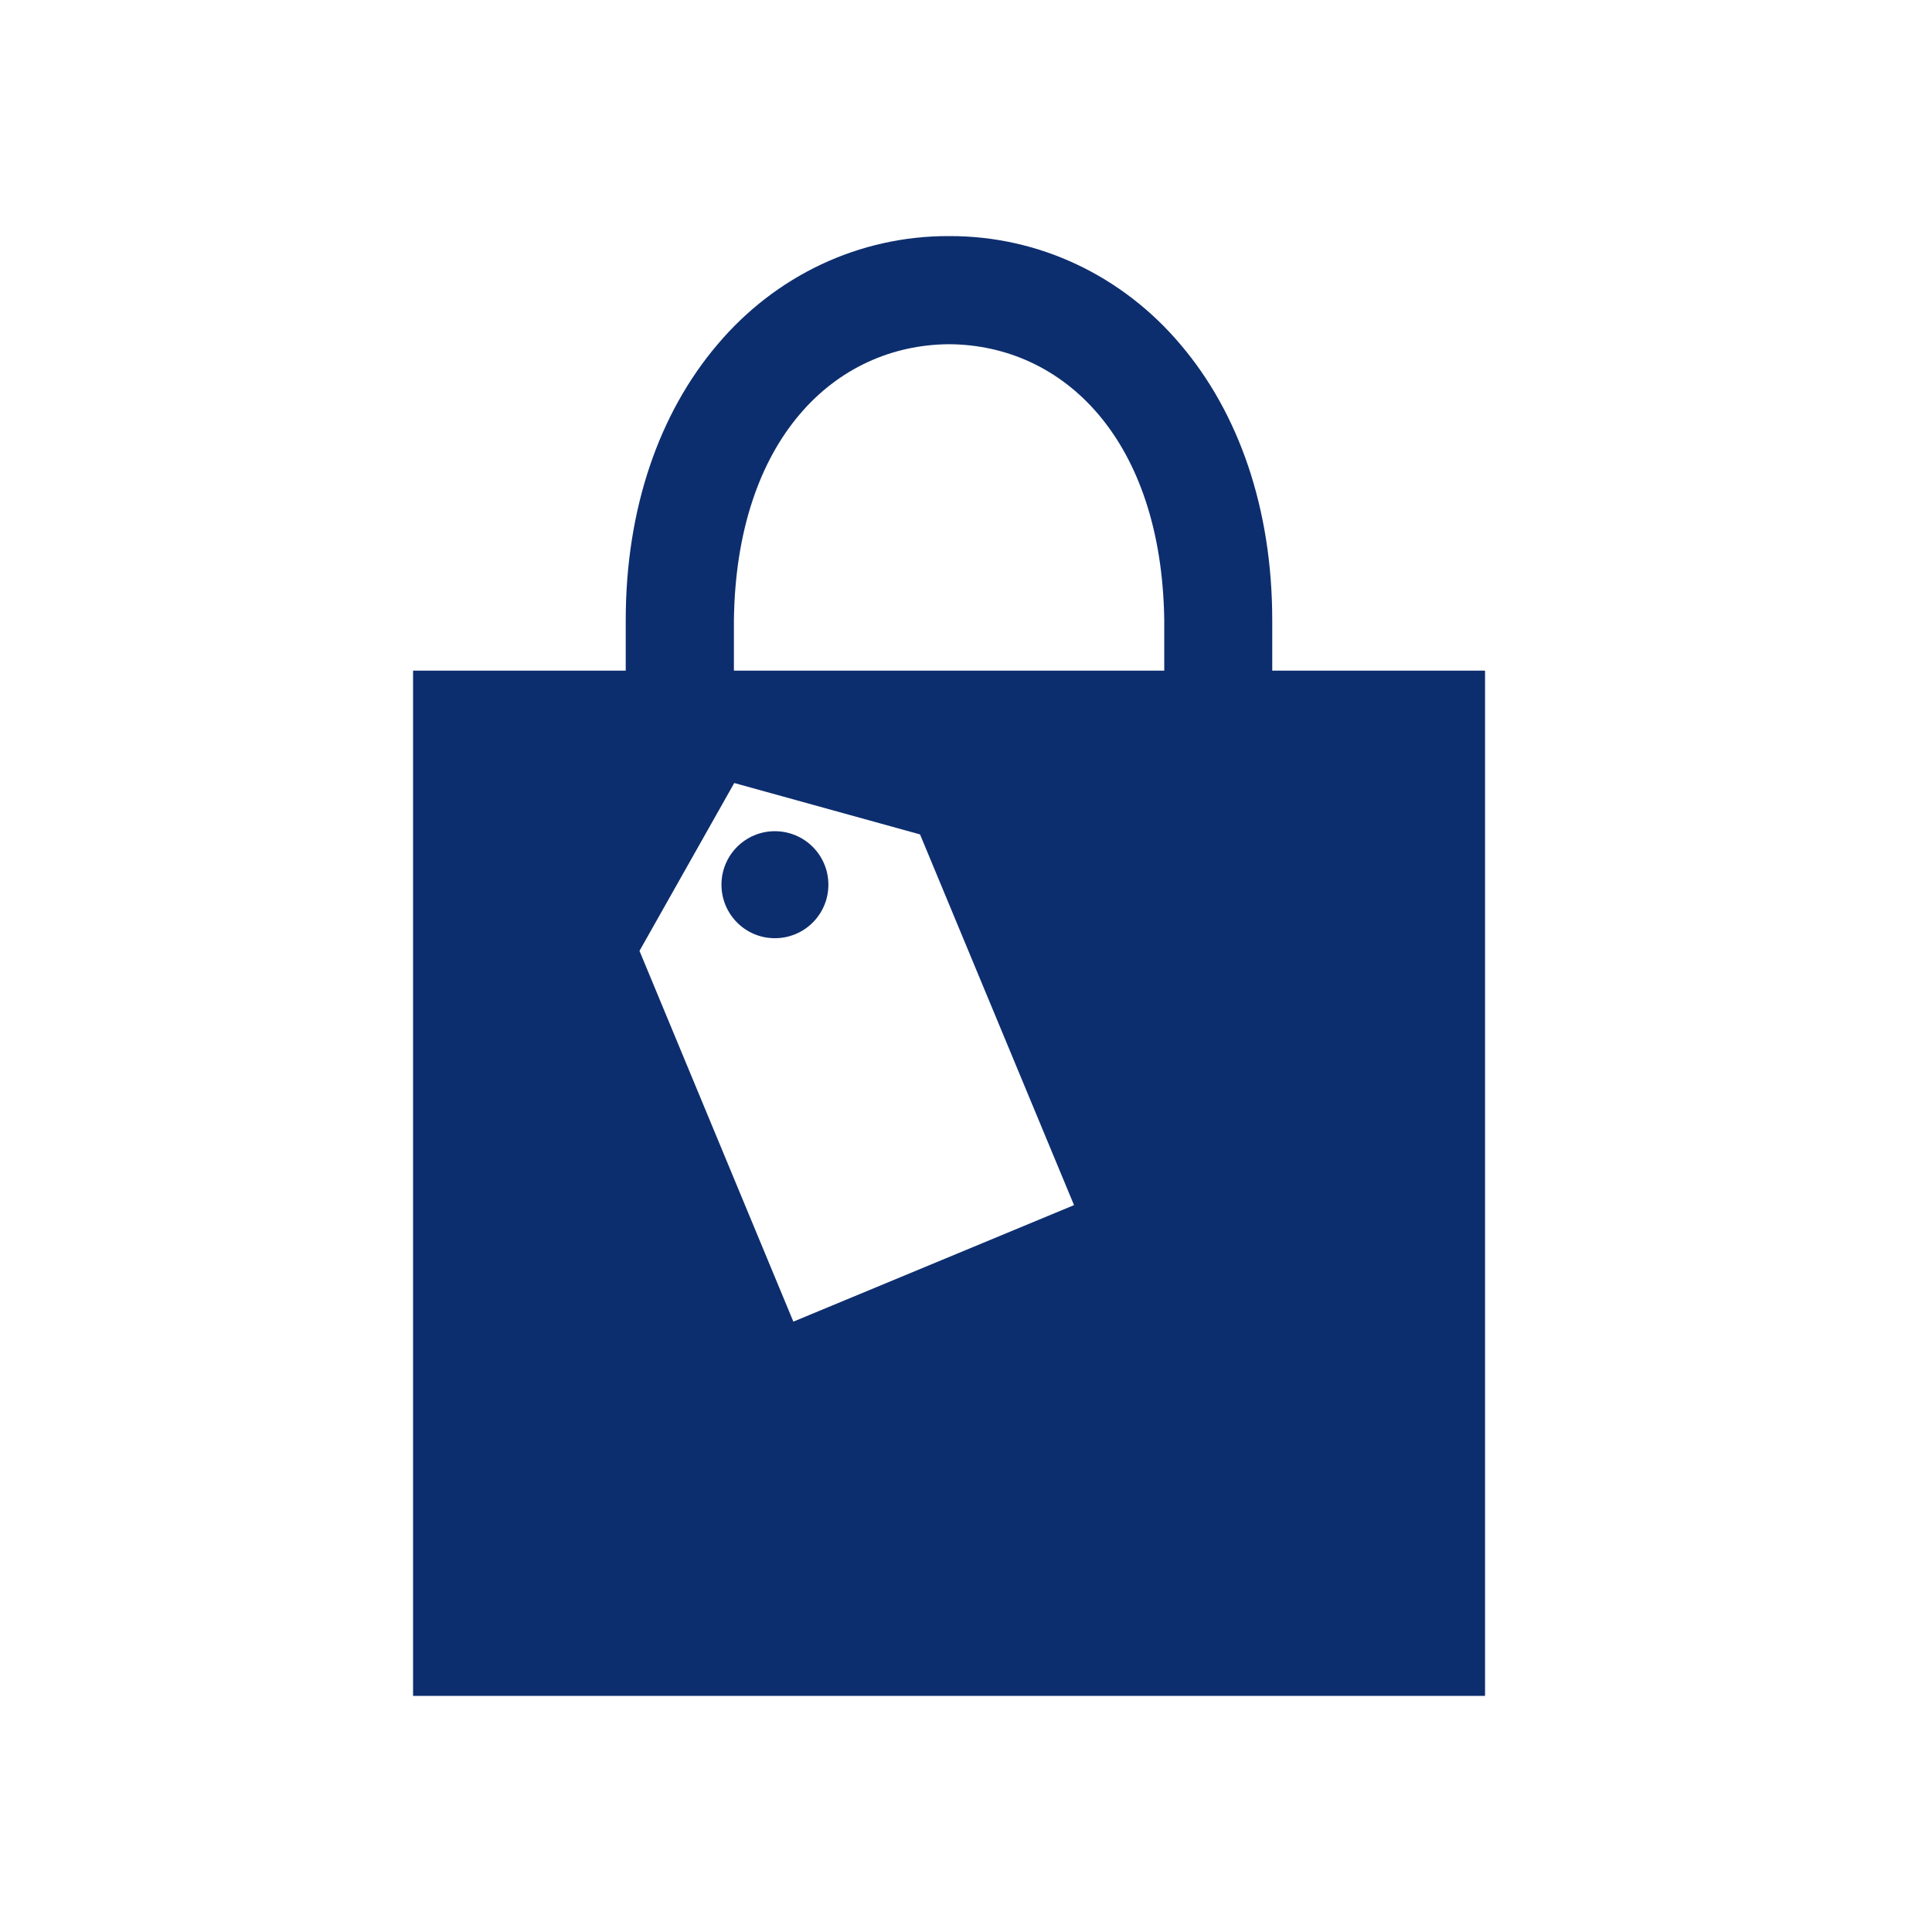
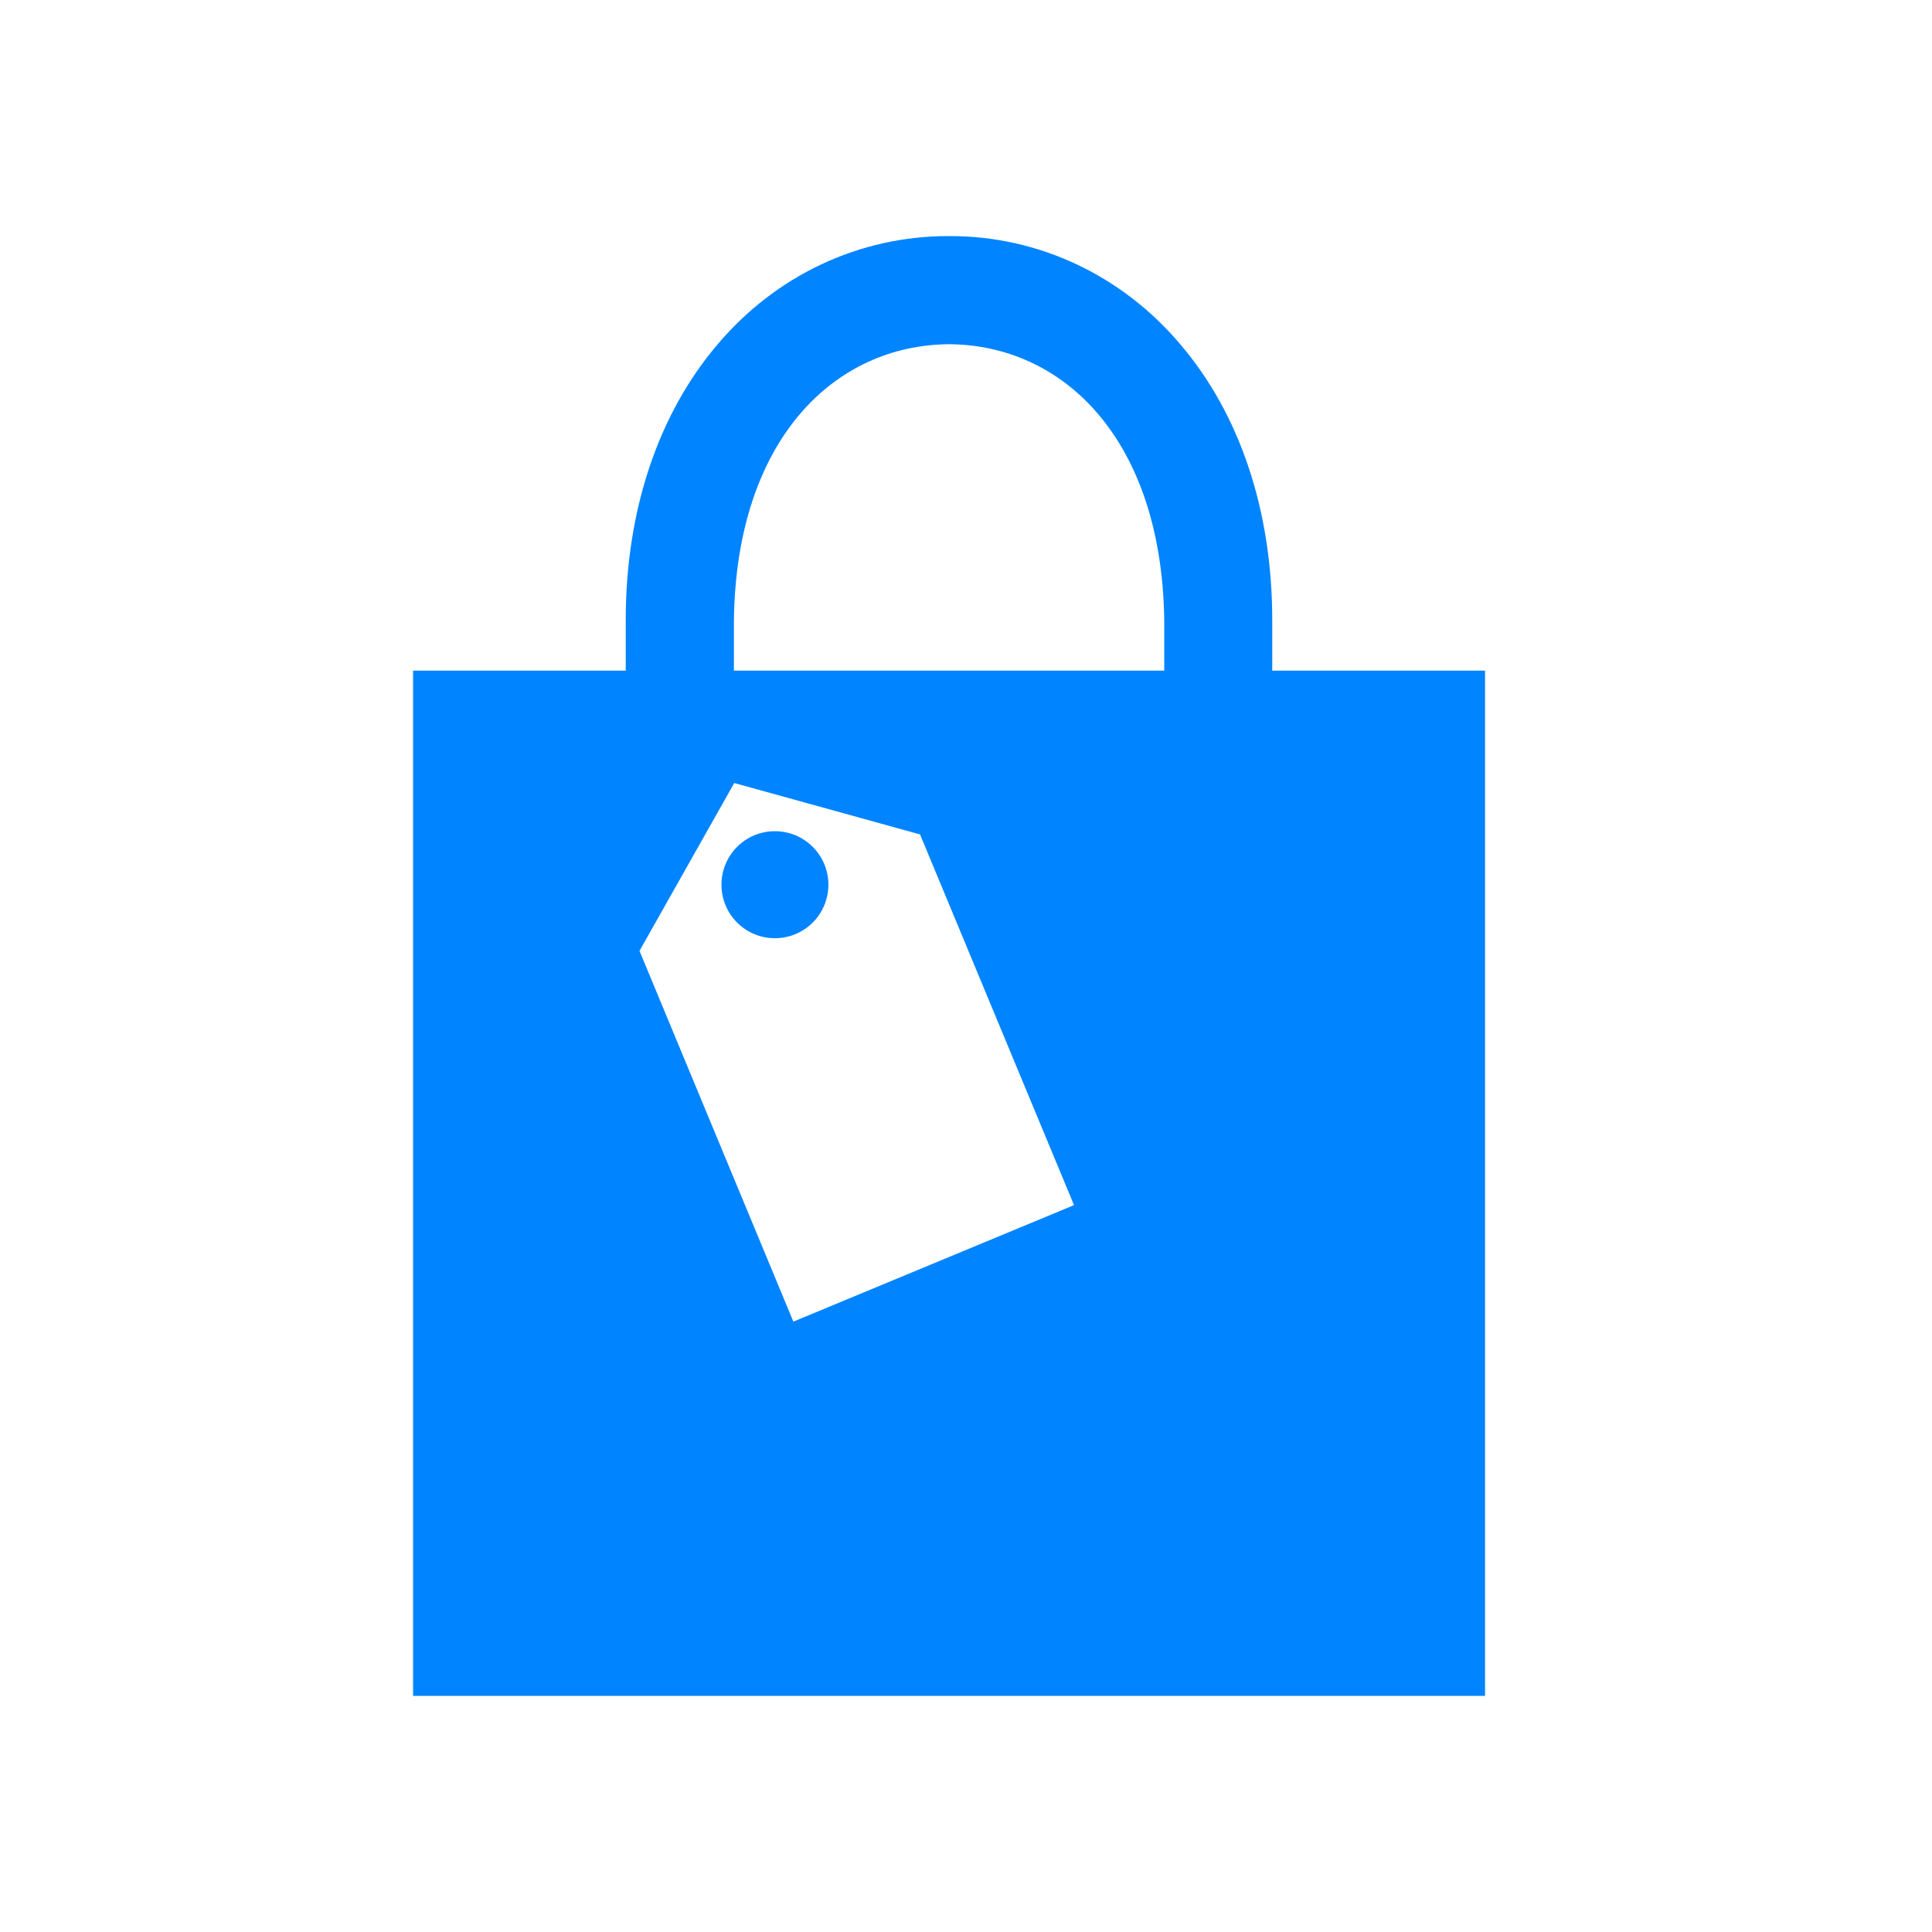
<svg xmlns="http://www.w3.org/2000/svg" version="1.1" id="Calque_1" x="0px" y="0px" width="114px" height="114px" viewBox="0 0 114 114" enable-background="new 0 0 114 114" xml:space="preserve">
  <g>
-     <path d="M407.071,233.115c-0.56-1.854-1.633-3.727-1.572-5.563c0.15-4.629,0.936-9.23,1.231-13.861   c0.263-4.086-0.494-8.188-0.796-12.16c-0.832-11.024-3.082-22.57,2.887-33.143c1.457,0,2.915,0,4.373,0c0,21.575,0,43.15,0,64.727   C411.153,233.115,409.112,233.115,407.071,233.115z" />
-     <path d="M324.853,168.391c0.681,7.057,1.397,14.107,1.993,21.17c0.079,0.944-0.173,2.199-0.767,2.871   c-4.106,4.641-3.64,10.047-3.13,15.629c0.593,6.498,0.932,13.031,1.04,19.555c0.028,1.824-1.142,3.666-1.762,5.5   c-1.457,0-2.914,0-4.372,0c-0.523-1.891-1.544-3.799-1.48-5.67c0.225-6.69,0.564-13.399,1.343-20.045   c0.714-6.088-0.172-11.532-4.234-16.269c0-2.333,0-4.665,0-6.998c0.583-5.247,1.166-10.495,1.749-15.743c0.583,0,1.167,0,1.75,0   c-0.805,6.36-0.841,12.701-0.521,19.031c0.466-0.008,0.93-0.016,1.396-0.021c0-6.336,0-12.674,0-19.01c0.583,0,1.167,0,1.749,0   c0,6.316,0,12.633,0,18.949c0.584-0.011,1.165-0.021,1.75-0.031c0-6.307,0-12.611,0-18.918c0.29,0,0.581,0,0.874,0   c0,6.338,0,12.676,0,19.014c0.582-0.02,1.166-0.039,1.75-0.059c0-6.318,0-12.638,0-18.955   C324.27,168.391,324.562,168.391,324.853,168.391z" />
+     <path d="M407.07,233.115c-0.559-1.854-1.633-3.727-1.571-5.563c0.149-4.629,0.937-9.229,1.231-13.86   c0.263-4.086-0.494-8.188-0.797-12.16c-0.832-11.024-3.082-22.57,2.887-33.143c1.457,0,2.916,0,4.373,0c0,21.574,0,43.149,0,64.727   C411.152,233.115,409.111,233.115,407.07,233.115z" />
+     <path d="M324.854,168.391c0.681,7.058,1.396,14.107,1.992,21.17c0.079,0.944-0.173,2.199-0.767,2.871   c-4.106,4.642-3.64,10.047-3.13,15.629c0.593,6.498,0.932,13.031,1.04,19.556c0.028,1.823-1.142,3.666-1.763,5.5   c-1.457,0-2.914,0-4.371,0c-0.523-1.892-1.545-3.8-1.48-5.671c0.225-6.689,0.564-13.398,1.343-20.045   c0.714-6.088-0.172-11.531-4.233-16.269c0-2.333,0-4.665,0-6.998c0.582-5.247,1.166-10.495,1.748-15.743c0.584,0,1.168,0,1.75,0   c-0.805,6.36-0.84,12.701-0.521,19.031c0.466-0.008,0.931-0.016,1.396-0.021c0-6.336,0-12.674,0-19.01c0.584,0,1.168,0,1.75,0   c0,6.316,0,12.633,0,18.949c0.584-0.011,1.164-0.021,1.75-0.031c0-6.307,0-12.61,0-18.918c0.289,0,0.58,0,0.873,0   c0,6.338,0,12.676,0,19.015c0.582-0.021,1.166-0.039,1.75-0.06c0-6.318,0-12.638,0-18.955   C324.27,168.391,324.563,168.391,324.854,168.391z" />
    <g>
-       <path d="M372.084,233.115c0.484-0.17,0.965-0.342,1.442-0.52c-0.77,0.2-1.55,0.375-2.34,0.52    C371.486,233.115,371.786,233.115,372.084,233.115z" />
-       <path d="M365.212,167.966c-1.798,0-3.561,0.146-5.279,0.425c-0.03,0-0.063,0-0.094,0c-0.04,0.012-0.082,0.023-0.123,0.035    c-15.522,2.616-27.35,16.119-27.35,32.387c0,15.308,10.469,28.168,24.637,31.813c0.361,0.165,0.724,0.331,1.087,0.489    c0.382,0,0.766,0,1.146,0c1.938,0.357,3.936,0.545,5.976,0.545c2.041,0,4.038-0.188,5.977-0.545    c0.79-0.145,1.569-0.317,2.339-0.52c14.114-3.682,24.531-16.515,24.531-31.783C398.059,182.672,383.353,167.966,365.212,167.966z     M374.063,217.357c-6.241,3.371-12.579,3.174-18.631-0.516c-1.104-0.673-1.626-2.304-2.416-3.492    c1.354,0.176,2.914-0.021,4.03,0.59c5.611,3.076,11.188,3.229,16.479-0.328c5.398-3.629,7.668-8.842,6.69-15.438    c-0.169-1.145,0.65-2.434,1.015-3.654c0.784,1.021,1.782,1.946,2.291,3.09c0.449,1.018,0.356,2.274,0.455,3.057    C383.612,208.275,380.481,213.889,374.063,217.357z" />
+       <path d="M372.084,233.115c0.484-0.17,0.965-0.342,1.441-0.52c-0.77,0.199-1.549,0.375-2.34,0.52    C371.486,233.115,371.786,233.115,372.084,233.115z" />
+       <path d="M365.212,167.966c-1.798,0-3.562,0.146-5.278,0.425c-0.031,0-0.063,0-0.095,0c-0.04,0.012-0.082,0.023-0.123,0.035    c-15.522,2.616-27.35,16.119-27.35,32.387c0,15.309,10.469,28.168,24.637,31.813c0.361,0.165,0.724,0.331,1.087,0.489    c0.383,0,0.766,0,1.146,0c1.938,0.357,3.936,0.545,5.976,0.545c2.041,0,4.038-0.188,5.978-0.545    c0.789-0.145,1.568-0.317,2.338-0.52c14.115-3.683,24.531-16.516,24.531-31.783C398.059,182.672,383.354,167.966,365.212,167.966z     M374.063,217.357c-6.24,3.371-12.578,3.174-18.631-0.517c-1.104-0.673-1.625-2.304-2.416-3.491    c1.354,0.176,2.914-0.021,4.03,0.59c5.611,3.076,11.188,3.229,16.479-0.328c5.397-3.629,7.668-8.842,6.689-15.438    c-0.169-1.146,0.65-2.435,1.016-3.653c0.783,1.021,1.781,1.945,2.291,3.09c0.449,1.018,0.355,2.273,0.455,3.057    C383.611,208.275,380.48,213.889,374.063,217.357z" />
    </g>
  </g>
  <g>
-     <path d="M195.543,260.713c-4.277-7.6-2.818-15.546-1.47-23.505c0.915-5.403,1.713-10.826,2.567-16.239   c0.022-0.137,0.119-0.263,0.617-1.314c0,13.771,0.01,26.625-0.035,39.48c-0.002,0.525-0.509,1.053-0.779,1.578   C196.145,260.713,195.844,260.713,195.543,260.713z" />
-     <path d="M129.773,239.091c0.703-3.437,1.41-6.872,2.096-10.216c-0.1-0.091,0.372,0.34,1.201,1.1c0-2.019,0-3.599,0-5.18   c0.386-0.005,0.77-0.01,1.154-0.016c0,11.65,0,23.302,0,34.951c-0.347,0.131-0.691,0.26-1.037,0.391   c-0.77-2.484-1.852-4.924-2.233-7.467c-0.632-4.186-0.812-8.438-1.181-12.662C129.773,239.691,129.773,239.391,129.773,239.091z" />
-     <path d="M162.264,162.564c0.45-1.035,0.9-2.069,1.523-3.5c10.477,6.252,21.166,11.553,27.354,22.387   c5.451,9.543,7.303,19.174,0.227,28.861c-0.699,0.957-1.213,2.063-1.715,3.147c-1.971,4.269-0.971,5.972,3.746,6.435   c0.658,0.064,1.322,0.078,2.09,0.637c-1.014,0.998-1.079,3.613-3.715,0.898c-1.877-1.935-6.029-1.754-5.287-6.002   c0.154-0.883,0.467-1.824,0.982-2.539c6.256-8.672,4.415-17.627,1.446-26.883c-2.927-9.117-9.948-14.215-17.36-18.992   c-2.897-1.867-6.236-3.05-9.375-4.543L162.264,162.564z" />
-     <path d="M162.18,162.471c-2.527,2.004-5.08,3.977-7.578,6.016c-7.925,6.471-15.834,12.99-17.349,24.054   c-0.815,5.957-1.272,11.772,2.647,17.206c1.645,2.275,2.281,5.49,2.66,8.373c0.176,1.335-1.355,2.896-3.184,4.291   c1.382-7.1-3.121-11.387-5.788-16.586c-1.637-3.19-1.379-7.727-0.901-11.521c0.487-3.871,2.119-7.646,3.621-11.31   c0.4-0.979,2.43-1.179,3.229-2.136c0.961-1.151,1.431-2.721,2.063-4.131c0.25-0.558,0.168-1.461,0.561-1.725   c6.102-4.092,12.247-8.117,18.412-12.111c0.447-0.289,1.123-0.227,1.691-0.326L162.18,162.471z" />
+     <path d="M195.543,260.713c-4.277-7.6-2.818-15.546-1.47-23.505c0.915-5.403,1.713-10.826,2.567-16.239   c0.021-0.137,0.118-0.263,0.616-1.313c0,13.771,0.011,26.625-0.034,39.479c-0.002,0.525-0.51,1.053-0.779,1.578   C196.145,260.713,195.844,260.713,195.543,260.713z" />
+     <path d="M129.773,239.091c0.703-3.437,1.41-6.872,2.096-10.216c-0.1-0.091,0.372,0.34,1.201,1.1c0-2.019,0-3.599,0-5.18   c0.386-0.005,0.77-0.01,1.154-0.016c0,11.65,0,23.302,0,34.951c-0.348,0.131-0.691,0.26-1.037,0.391   c-0.771-2.484-1.853-4.924-2.233-7.467c-0.632-4.187-0.812-8.438-1.181-12.662C129.773,239.691,129.773,239.391,129.773,239.091z" />
+     <path d="M162.264,162.564c0.45-1.035,0.9-2.069,1.523-3.5c10.477,6.252,21.166,11.553,27.354,22.387   c5.451,9.543,7.303,19.174,0.228,28.861c-0.699,0.957-1.214,2.063-1.716,3.146c-1.971,4.27-0.971,5.973,3.746,6.436   c0.658,0.063,1.322,0.078,2.091,0.637c-1.015,0.998-1.079,3.613-3.716,0.897c-1.877-1.935-6.028-1.754-5.287-6.002   c0.154-0.883,0.468-1.823,0.982-2.538c6.256-8.673,4.415-17.628,1.446-26.884c-2.927-9.116-9.948-14.215-17.36-18.991   c-2.896-1.867-6.236-3.051-9.375-4.544L162.264,162.564z" />
+     <path d="M162.18,162.471c-2.527,2.004-5.08,3.978-7.578,6.016c-7.925,6.472-15.834,12.99-17.349,24.055   c-0.815,5.957-1.272,11.771,2.647,17.206c1.645,2.274,2.281,5.489,2.66,8.373c0.176,1.335-1.355,2.896-3.185,4.291   c1.382-7.101-3.121-11.388-5.788-16.586c-1.637-3.19-1.379-7.728-0.9-11.521c0.486-3.871,2.119-7.646,3.621-11.311   c0.399-0.979,2.43-1.18,3.229-2.137c0.961-1.15,1.431-2.721,2.063-4.131c0.25-0.558,0.168-1.461,0.562-1.725   c6.103-4.092,12.247-8.117,18.412-12.111c0.446-0.289,1.122-0.227,1.69-0.326L162.18,162.471z" />
  </g>
  <g>
-     <path fill="#010202" d="M82.326,270.223H36.733c-4.102,0-7.753,3.039-7.753,7.141v72.648h17.098v-16.863   c-1.372,0.654-2.281,1.152-2.281,1.152v-4.23c0,0,7.66-4.33,14.82-4.33c7.164,0,14.816,4.33,14.816,4.33v4.23   c0,0-0.824-0.529-2.279-1.217v16.928h18.238v-72.648C89.393,273.262,86.426,270.223,82.326,270.223z M41.52,330.635h-4.561v-4.559   h4.561V330.635z M46.078,323.795h-9.119v-9.119h9.119V323.795z M46.078,311.258h-9.119v-9.119h9.119V311.258z M46.078,298.719   h-9.119v-9.117h9.119V298.719z M46.078,286.18h-9.119v-9.117h9.119V286.18z M57.477,323.795H48.36v-9.119h9.117V323.795z    M57.477,311.258H48.36v-9.119h9.117V311.258z M57.477,298.719H48.36v-9.117h9.117V298.719z M57.477,286.18H48.36v-9.117h9.117   V286.18z M70.016,323.795h-10.26v-9.119h10.26V323.795z M70.016,311.258h-10.26v-9.119h10.26V311.258z M70.016,298.719h-10.26   v-9.117h10.26V298.719z M70.016,286.18h-10.26v-9.117h10.26V286.18z M82.553,330.635h-4.558v-4.559h4.558V330.635z M82.553,323.795   H72.295v-9.119h10.258V323.795z M82.553,311.258H72.295v-9.119h10.258V311.258z M82.553,298.719H72.295v-9.117h10.258V298.719z    M82.553,286.18H72.295v-9.117h10.258V286.18z" />
+     <path fill="#010202" d="M82.326,270.223H36.733c-4.102,0-7.753,3.039-7.753,7.141v72.648h17.098v-16.862   c-1.372,0.653-2.281,1.151-2.281,1.151v-4.229c0,0,7.66-4.33,14.82-4.33c7.164,0,14.816,4.33,14.816,4.33v4.229   c0,0-0.824-0.528-2.279-1.217v16.928h18.238v-72.648C89.393,273.262,86.426,270.223,82.326,270.223z M41.52,330.635h-4.561v-4.559   h4.561V330.635z M46.078,323.795h-9.119v-9.119h9.119V323.795z M46.078,311.258h-9.119v-9.119h9.119V311.258z M46.078,298.719   h-9.119v-9.117h9.119V298.719z M46.078,286.18h-9.119v-9.117h9.119V286.18z M57.477,323.795H48.36v-9.119h9.117V323.795z    M57.477,311.258H48.36v-9.119h9.117V311.258z M57.477,298.719H48.36v-9.117h9.117V298.719z M57.477,286.18H48.36v-9.117h9.117   V286.18z M70.016,323.795h-10.26v-9.119h10.26V323.795z M70.016,311.258h-10.26v-9.119h10.26V311.258z M70.016,298.719h-10.26   v-9.117h10.26V298.719z M70.016,286.18h-10.26v-9.117h10.26V286.18z M82.553,330.635h-4.558v-4.559h4.558V330.635z M82.553,323.795   H72.295v-9.119h10.258V323.795z M82.553,311.258H72.295v-9.119h10.258V311.258z M82.553,298.719H72.295v-9.117h10.258V298.719z    M82.553,286.18H72.295v-9.117h10.258V286.18z" />
    <rect x="48.359" y="332.914" fill="#010202" width="20.516" height="17.098" />
-     <path fill="#010202" d="M107.631,278.027c0-2.42-1.964-4.385-4.386-4.385h-7.185c-2.424,0-4.389,1.965-4.389,4.385v56.199   c0,2.424,1.965,4.387,4.389,4.387h7.186c2.422,0,4.386-1.963,4.386-4.387L107.631,278.027L107.631,278.027z M98.486,279.443   l1.068-2.164l1.071,2.164l2.386,0.347l-1.729,1.685l0.406,2.381l-2.135-1.123l-2.138,1.123l0.406-2.381l-1.728-1.685   L98.486,279.443z M98.486,288.736l1.068-2.166l1.071,2.166l2.386,0.346l-1.729,1.686l0.406,2.381l-2.135-1.125l-2.138,1.125   l0.406-2.381l-1.728-1.686L98.486,288.736z M98.486,298.027l1.068-2.164l1.071,2.164l2.386,0.347l-1.729,1.687l0.406,2.379   l-2.135-1.123l-2.138,1.123l0.406-2.379l-1.728-1.687L98.486,298.027z M98.486,307.299l1.068-2.164l1.071,2.164l2.386,0.348   l-1.729,1.687l0.406,2.38l-2.135-1.124l-2.138,1.124l0.406-2.38l-1.728-1.687L98.486,307.299z M98.486,316.594l1.068-2.164   l1.071,2.164l2.386,0.348l-1.729,1.685l0.406,2.379l-2.135-1.121l-2.138,1.121l0.406-2.379l-1.728-1.685L98.486,316.594z    M104.211,332.914h-2.281v-2.279h-3.418v2.279h-2.279v-6.838h2.279v2.279h3.418v-2.279h2.281V332.914z" />
+     <path fill="#010202" d="M107.631,278.027c0-2.42-1.964-4.385-4.386-4.385h-7.185c-2.424,0-4.39,1.965-4.39,4.385v56.198   c0,2.425,1.966,4.388,4.39,4.388h7.186c2.422,0,4.386-1.963,4.386-4.388L107.631,278.027L107.631,278.027z M98.486,279.443   l1.068-2.164l1.07,2.164l2.387,0.347l-1.729,1.685l0.405,2.381l-2.135-1.123l-2.138,1.123l0.405-2.381l-1.728-1.685L98.486,279.443   z M98.486,288.736l1.068-2.166l1.07,2.166l2.387,0.346l-1.729,1.686l0.405,2.381l-2.135-1.125l-2.138,1.125l0.405-2.381   l-1.728-1.686L98.486,288.736z M98.486,298.027l1.068-2.164l1.07,2.164l2.387,0.347l-1.729,1.687l0.405,2.38l-2.135-1.123   l-2.138,1.123l0.405-2.38l-1.728-1.687L98.486,298.027z M98.486,307.299l1.068-2.164l1.07,2.164l2.387,0.349l-1.729,1.687   l0.405,2.38l-2.135-1.124l-2.138,1.124l0.405-2.38l-1.728-1.687L98.486,307.299z M98.486,316.594l1.068-2.164l1.07,2.164   l2.387,0.349l-1.729,1.685l0.405,2.379l-2.135-1.121l-2.138,1.121l0.405-2.379l-1.728-1.685L98.486,316.594z M104.211,332.914   h-2.281v-2.279h-3.418v2.279h-2.279v-6.838h2.279v2.279h3.418v-2.279h2.281V332.914z" />
  </g>
  <g>
-     <path fill="#010202" d="M657.591-198.412c2.521-0.774,4.965-1.312,7.221-1.678c-0.098-4.07-0.643-7.435-1.032-9.367   c-1.613,0.597-4.224,1.674-7.185,3.292c0.492,1.915,0.826,3.908,0.945,5.959C657.577-199.604,657.593-199.007,657.591-198.412z" />
-     <path fill="#010202" d="M667.099-182.646c2.429-4.909,3.771-9.734,4.42-13.01c-8.909,0.384-28.164-1.635-34.789,24.5   c-0.444,1.757-1.264,4.225-1.924,6.103C636.847-165.336,656.597-161.427,667.099-182.646z" />
-     <path fill="#010202" d="M671.138-183.165c-0.309,0.687-0.637,1.378-0.987,2.07c-3.896,7.658-9.214,12.997-15.873,15.98   c19.037,2.205,35.051-9.565,35.051-9.565S681.854-180.325,671.138-183.165z" />
-     <path fill="#010202" d="M639.13-186.682c3.492-4.2,8.049-7.53,13.646-9.957c0.45-0.193,0.897-0.378,1.344-0.552   c0.055-0.926,0.061-1.855,0.006-2.796c-0.727-12.391-10.424-22.843-13.777-26.106c-2.133,2.131-6.854,7.289-10.094,14.055   c-2.549,5.325-3.664,10.468-3.361,15.403C631.96-194.152,636.048-190.822,639.13-186.682z" />
-     <path fill="#010202" d="M610.12-181.98c-0.078-0.147-0.15-0.292-0.225-0.439c-9.455,3.021-8.957,2.705-15.619,7.74   c0,0,15.483,11.382,34.098,9.668C620.673-167.91,614.546-173.602,610.12-181.98z" />
-     <path fill="#010202" d="M608.536-196.343c0.709,3.215,2.078,7.968,4.611,12.761c4.45,8.435,10.758,13.854,18.754,16.131   c0.186-0.512,1.266-9.127,5.205-15.716C630.774-194.652,615.538-196.191,608.536-196.343z" />
-     <path fill="#010202" d="M624.417-205.949c-3.127-1.744-5.896-2.886-7.586-3.511c-0.379,1.898-0.908,5.169-1.023,9.123   c2.453,0.503,5.052,1.211,7.652,2.209C623.45-200.696,623.763-203.308,624.417-205.949z" />
+     <path fill="#010202" d="M657.591-198.412c2.521-0.774,4.965-1.312,7.222-1.678c-0.099-4.07-0.644-7.435-1.032-9.367   c-1.613,0.597-4.225,1.674-7.186,3.292c0.492,1.915,0.826,3.908,0.945,5.959C657.577-199.604,657.593-199.007,657.591-198.412z" />
+     <path fill="#010202" d="M667.099-182.646c2.43-4.909,3.771-9.734,4.42-13.01c-8.908,0.384-28.163-1.635-34.788,24.5   c-0.444,1.757-1.265,4.225-1.925,6.104C636.847-165.336,656.597-161.427,667.099-182.646z" />
+     <path fill="#010202" d="M671.138-183.165c-0.309,0.687-0.637,1.378-0.986,2.07c-3.896,7.658-9.214,12.997-15.873,15.979   c19.037,2.205,35.051-9.565,35.051-9.565S681.854-180.325,671.138-183.165z" />
+     <path fill="#010202" d="M639.13-186.682c3.492-4.2,8.049-7.53,13.646-9.957c0.449-0.193,0.896-0.378,1.344-0.552   c0.055-0.926,0.061-1.855,0.006-2.796c-0.727-12.391-10.424-22.843-13.777-26.106c-2.133,2.131-6.854,7.289-10.094,14.055   c-2.549,5.325-3.664,10.468-3.361,15.403C631.96-194.152,636.048-190.822,639.13-186.682z" />
+     <path fill="#010202" d="M610.12-181.98c-0.078-0.147-0.15-0.292-0.226-0.439c-9.454,3.021-8.956,2.705-15.618,7.74   c0,0,15.482,11.382,34.098,9.668C620.673-167.91,614.546-173.602,610.12-181.98z" />
+     <path fill="#010202" d="M608.536-196.343c0.709,3.215,2.078,7.968,4.611,12.761c4.449,8.435,10.758,13.854,18.754,16.131   c0.186-0.512,1.266-9.127,5.205-15.716C630.774-194.652,615.538-196.191,608.536-196.343z" />
+     <path fill="#010202" d="M624.417-205.949c-3.127-1.744-5.896-2.886-7.586-3.511c-0.379,1.898-0.908,5.169-1.023,9.123   c2.453,0.503,5.053,1.211,7.652,2.209C623.45-200.696,623.763-203.308,624.417-205.949z" />
  </g>
  <g>
-     <path fill="#0D2E6E" d="M45.72,49.046c-1.738,0-3.149,1.412-3.149,3.156c0,1.748,1.411,3.158,3.149,3.158   c1.749,0,3.16-1.41,3.16-3.158C48.88,50.458,47.469,49.046,45.72,49.046z" />
-     <path fill="#0D2E6E" d="M75.07,39.571V36.59c0-6.572-1.973-12.22-5.413-16.261c-3.419-4.053-8.345-6.417-13.653-6.398   c-5.322-0.019-10.251,2.346-13.67,6.398c-3.437,4.041-5.412,9.688-5.412,16.261v2.981H24.374v60.498h63.253V39.571H75.07z    M46.813,77.984l-9.079-21.876l5.591-9.905l10.963,3.033l9.086,21.874L46.813,77.984z M68.698,39.571H43.305V36.59   c0.143-10.68,5.945-16.237,12.699-16.279c6.74,0.042,12.542,5.6,12.694,16.279V39.571z" />
+     <path fill="#0084FF" d="M45.72,49.046c-1.738,0-3.149,1.412-3.149,3.156c0,1.748,1.411,3.158,3.149,3.158   c1.749,0,3.16-1.41,3.16-3.158C48.88,50.458,47.469,49.046,45.72,49.046z" />
+     <path fill="#0084FF" d="M75.07,39.571V36.59c0-6.572-1.973-12.22-5.413-16.261c-3.419-4.053-8.345-6.417-13.653-6.398   c-5.322-0.019-10.251,2.346-13.67,6.398c-3.437,4.041-5.412,9.688-5.412,16.261v2.981H24.374v60.498h63.253V39.571H75.07z    M46.813,77.984l-9.079-21.876l5.591-9.905l10.963,3.033l9.086,21.874L46.813,77.984z M68.698,39.571H43.305V36.59   c0.143-10.68,5.945-16.237,12.699-16.279c6.74,0.042,12.542,5.6,12.694,16.279V39.571z" />
  </g>
  <g>
    <polygon fill="#010202" points="-89.321,12.172 -134.146,37.516 -44.492,37.516  " />
    <rect x="-134.146" y="40.349" fill="#010202" width="89.653" height="7.057" />
    <polygon fill="#010202" points="-45.863,92.954 -45.863,88.805 -50.537,88.805 -50.537,50.129 -62.652,50.129 -62.652,88.805    -72.344,88.805 -72.344,50.129 -84.459,50.129 -84.459,88.805 -94.151,88.805 -94.151,50.129 -106.267,50.129 -106.267,88.805    -115.959,88.805 -115.959,50.129 -128.073,50.129 -128.085,88.805 -132.774,88.805 -132.774,92.954 -136.553,92.954    -136.553,101.828 -42.085,101.828 -42.085,92.954  " />
  </g>
</svg>
